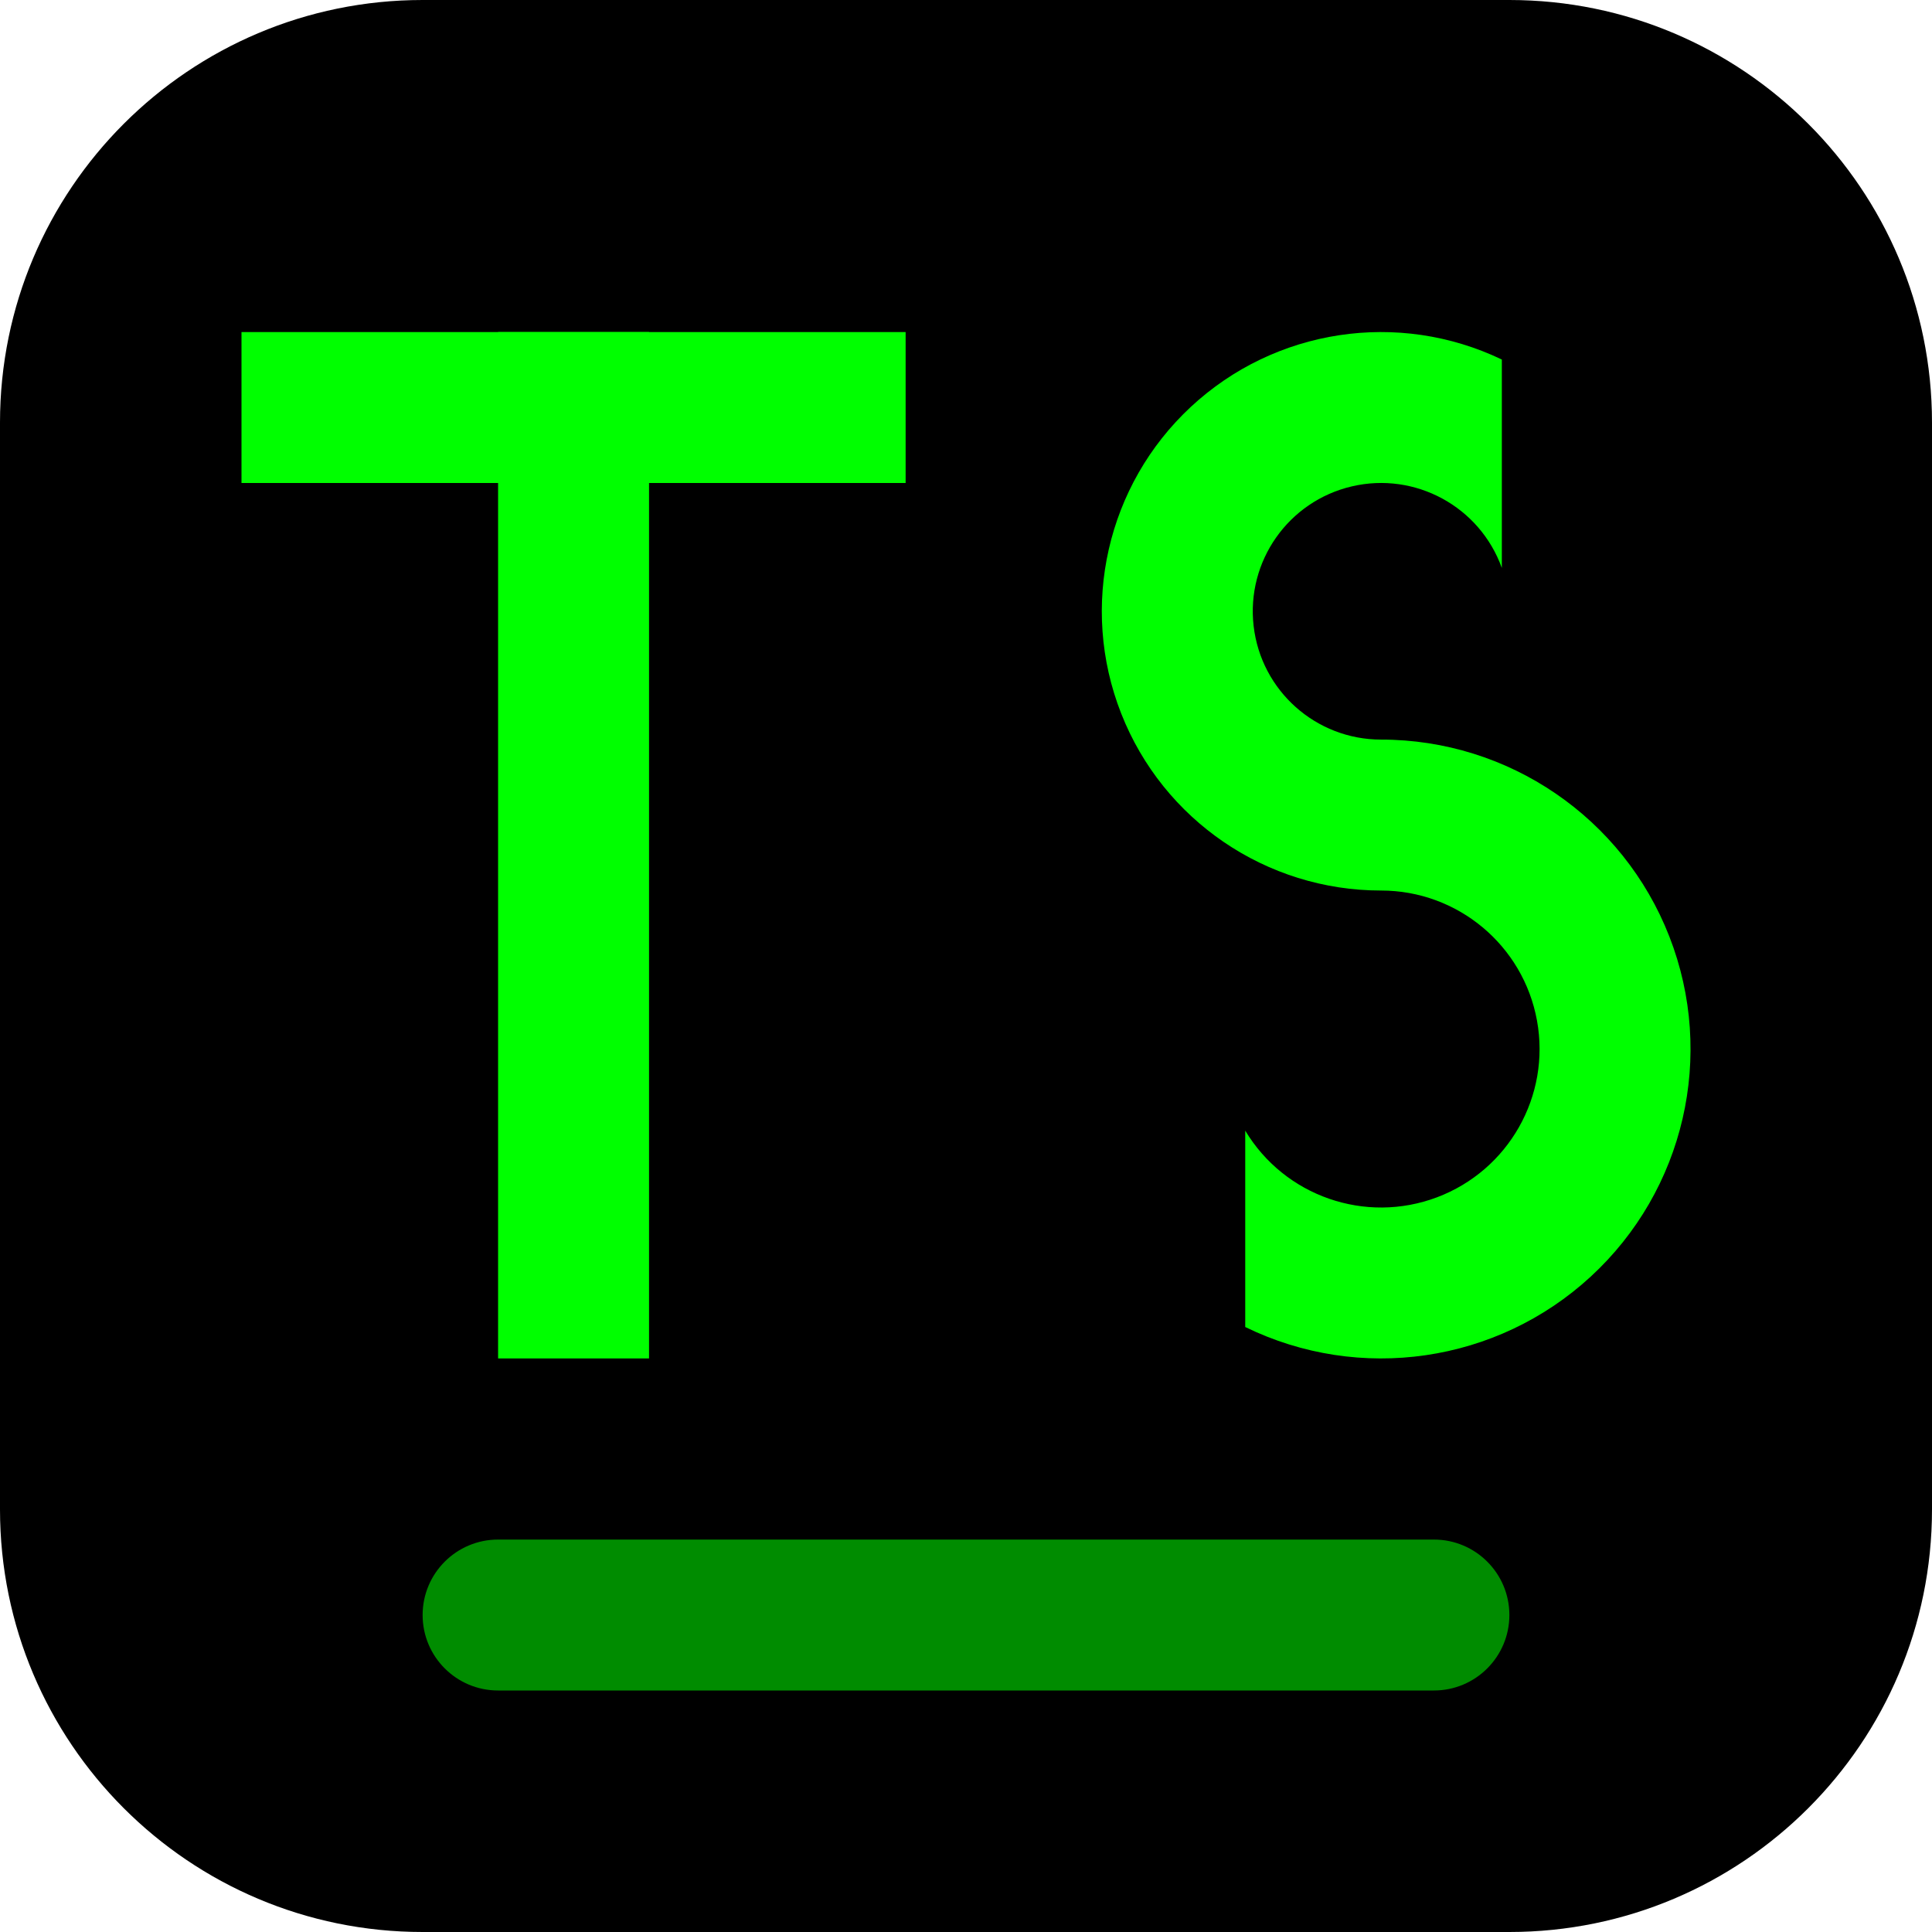
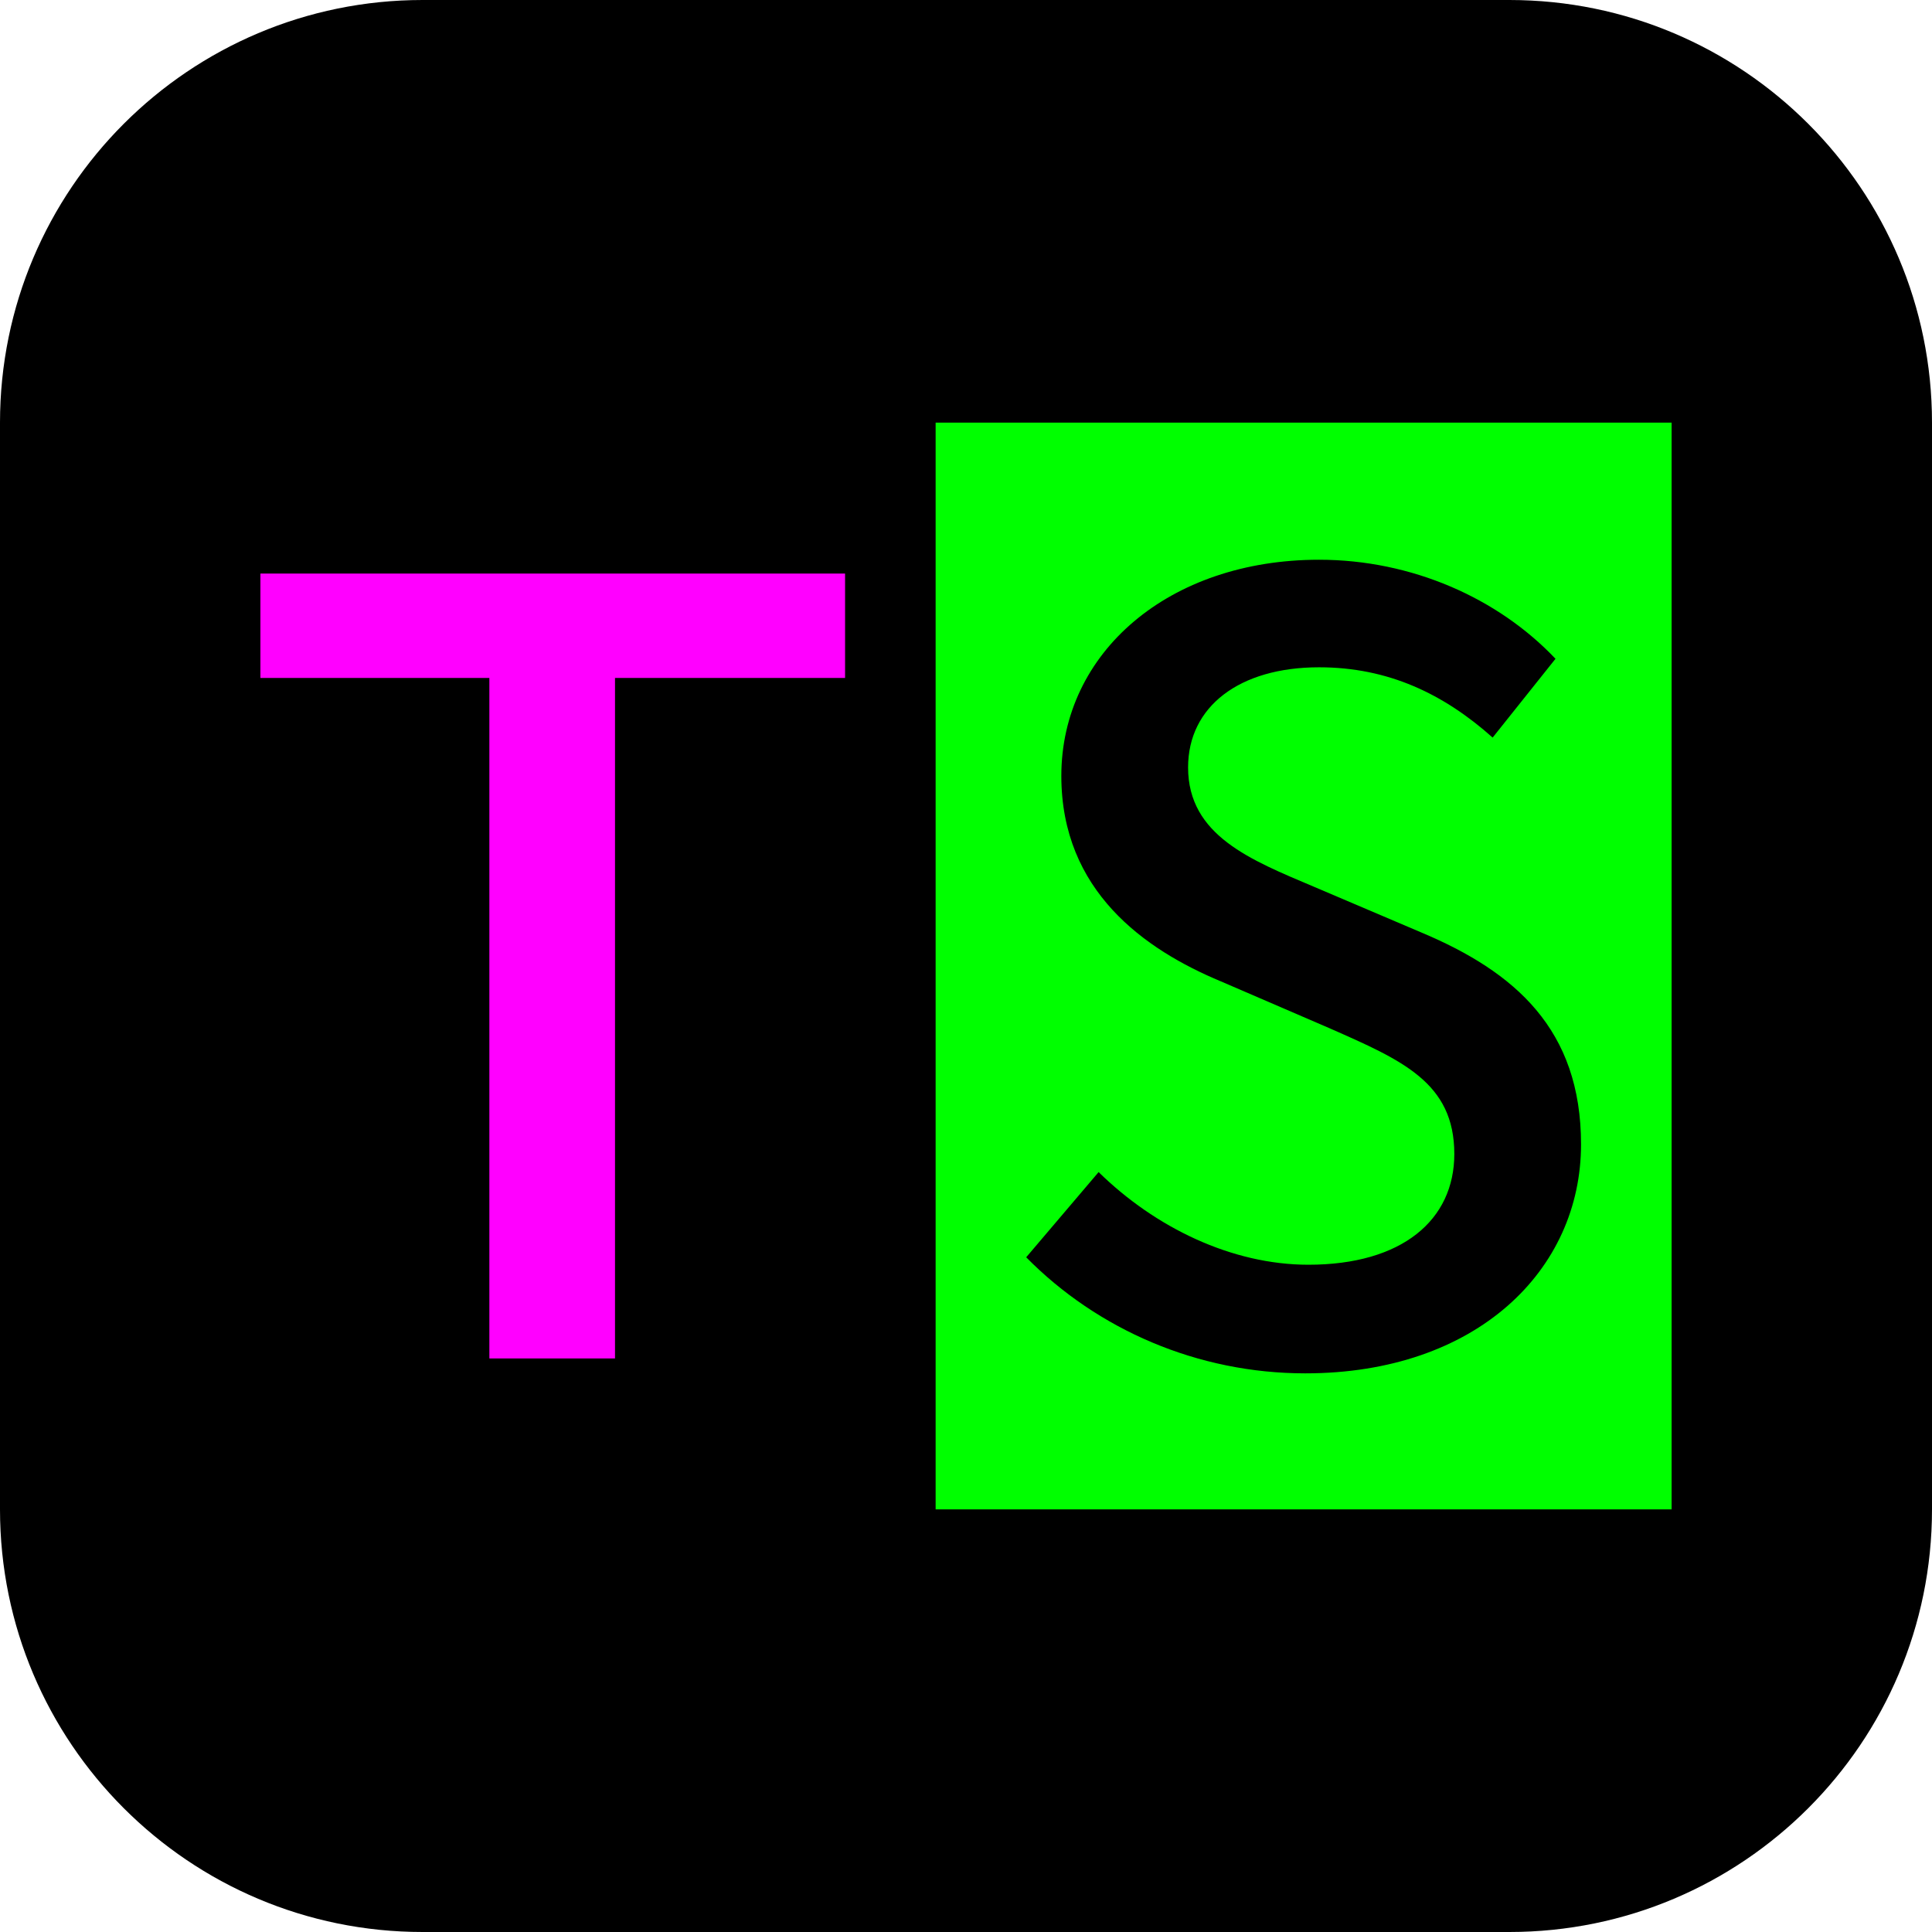
<svg xmlns="http://www.w3.org/2000/svg" viewBox="0 0 64 64" role="img" aria-label="ts5250">
  <rect x="0" y="0" width="64" height="64" rx="14" fill="#000000" />
-   <g fill="#00ff00">
-     <rect x="8" y="11" width="22" height="5" />
-     <rect x="16.5" y="11" width="5" height="34" />
-     <path d="M49.750 11.910A9.25 9.25 0 1 0 45.750 29.500A5.25 5.25 0 1 1 41.250 37.454L41.250 43.959A10.25 10.25 0 1 0 45.750 24.500A4.25 4.25 0 1 1 49.750 18.814Z" />
-   </g>
-   <rect x="14" y="51" width="36" height="5" rx="2.5" fill="#00ff00" opacity="0.55" />
+   <path d="M16.211 45L20.373 45L20.373 22.458L27.994 22.458L27.994 19L8.626 19L8.626 22.458L16.211 22.458Z" fill="#ff00ff" />
+   <rect x="30.994" y="14" width="24.38" height="36" fill="#00ff00" />
+   <path d="M43.237 45.494C48.917 45.494 52.374 42.072 52.374 37.909C52.374 34.099 50.187 32.194 47.082 30.889L43.519 29.372C41.438 28.49 39.357 27.679 39.357 25.421C39.357 23.41 41.05 22.105 43.696 22.105C45.989 22.105 47.824 22.987 49.446 24.433L51.528 21.823C49.623 19.812 46.765 18.542 43.696 18.542C38.722 18.542 35.158 21.611 35.158 25.704C35.158 29.513 37.91 31.454 40.45 32.512L44.048 34.064C46.447 35.122 48.176 35.863 48.176 38.227C48.176 40.414 46.447 41.896 43.343 41.896C40.802 41.896 38.263 40.661 36.393 38.827L33.994 41.649C36.358 44.047 39.674 45.494 43.237 45.494Z" fill="#000000" />
</svg>
